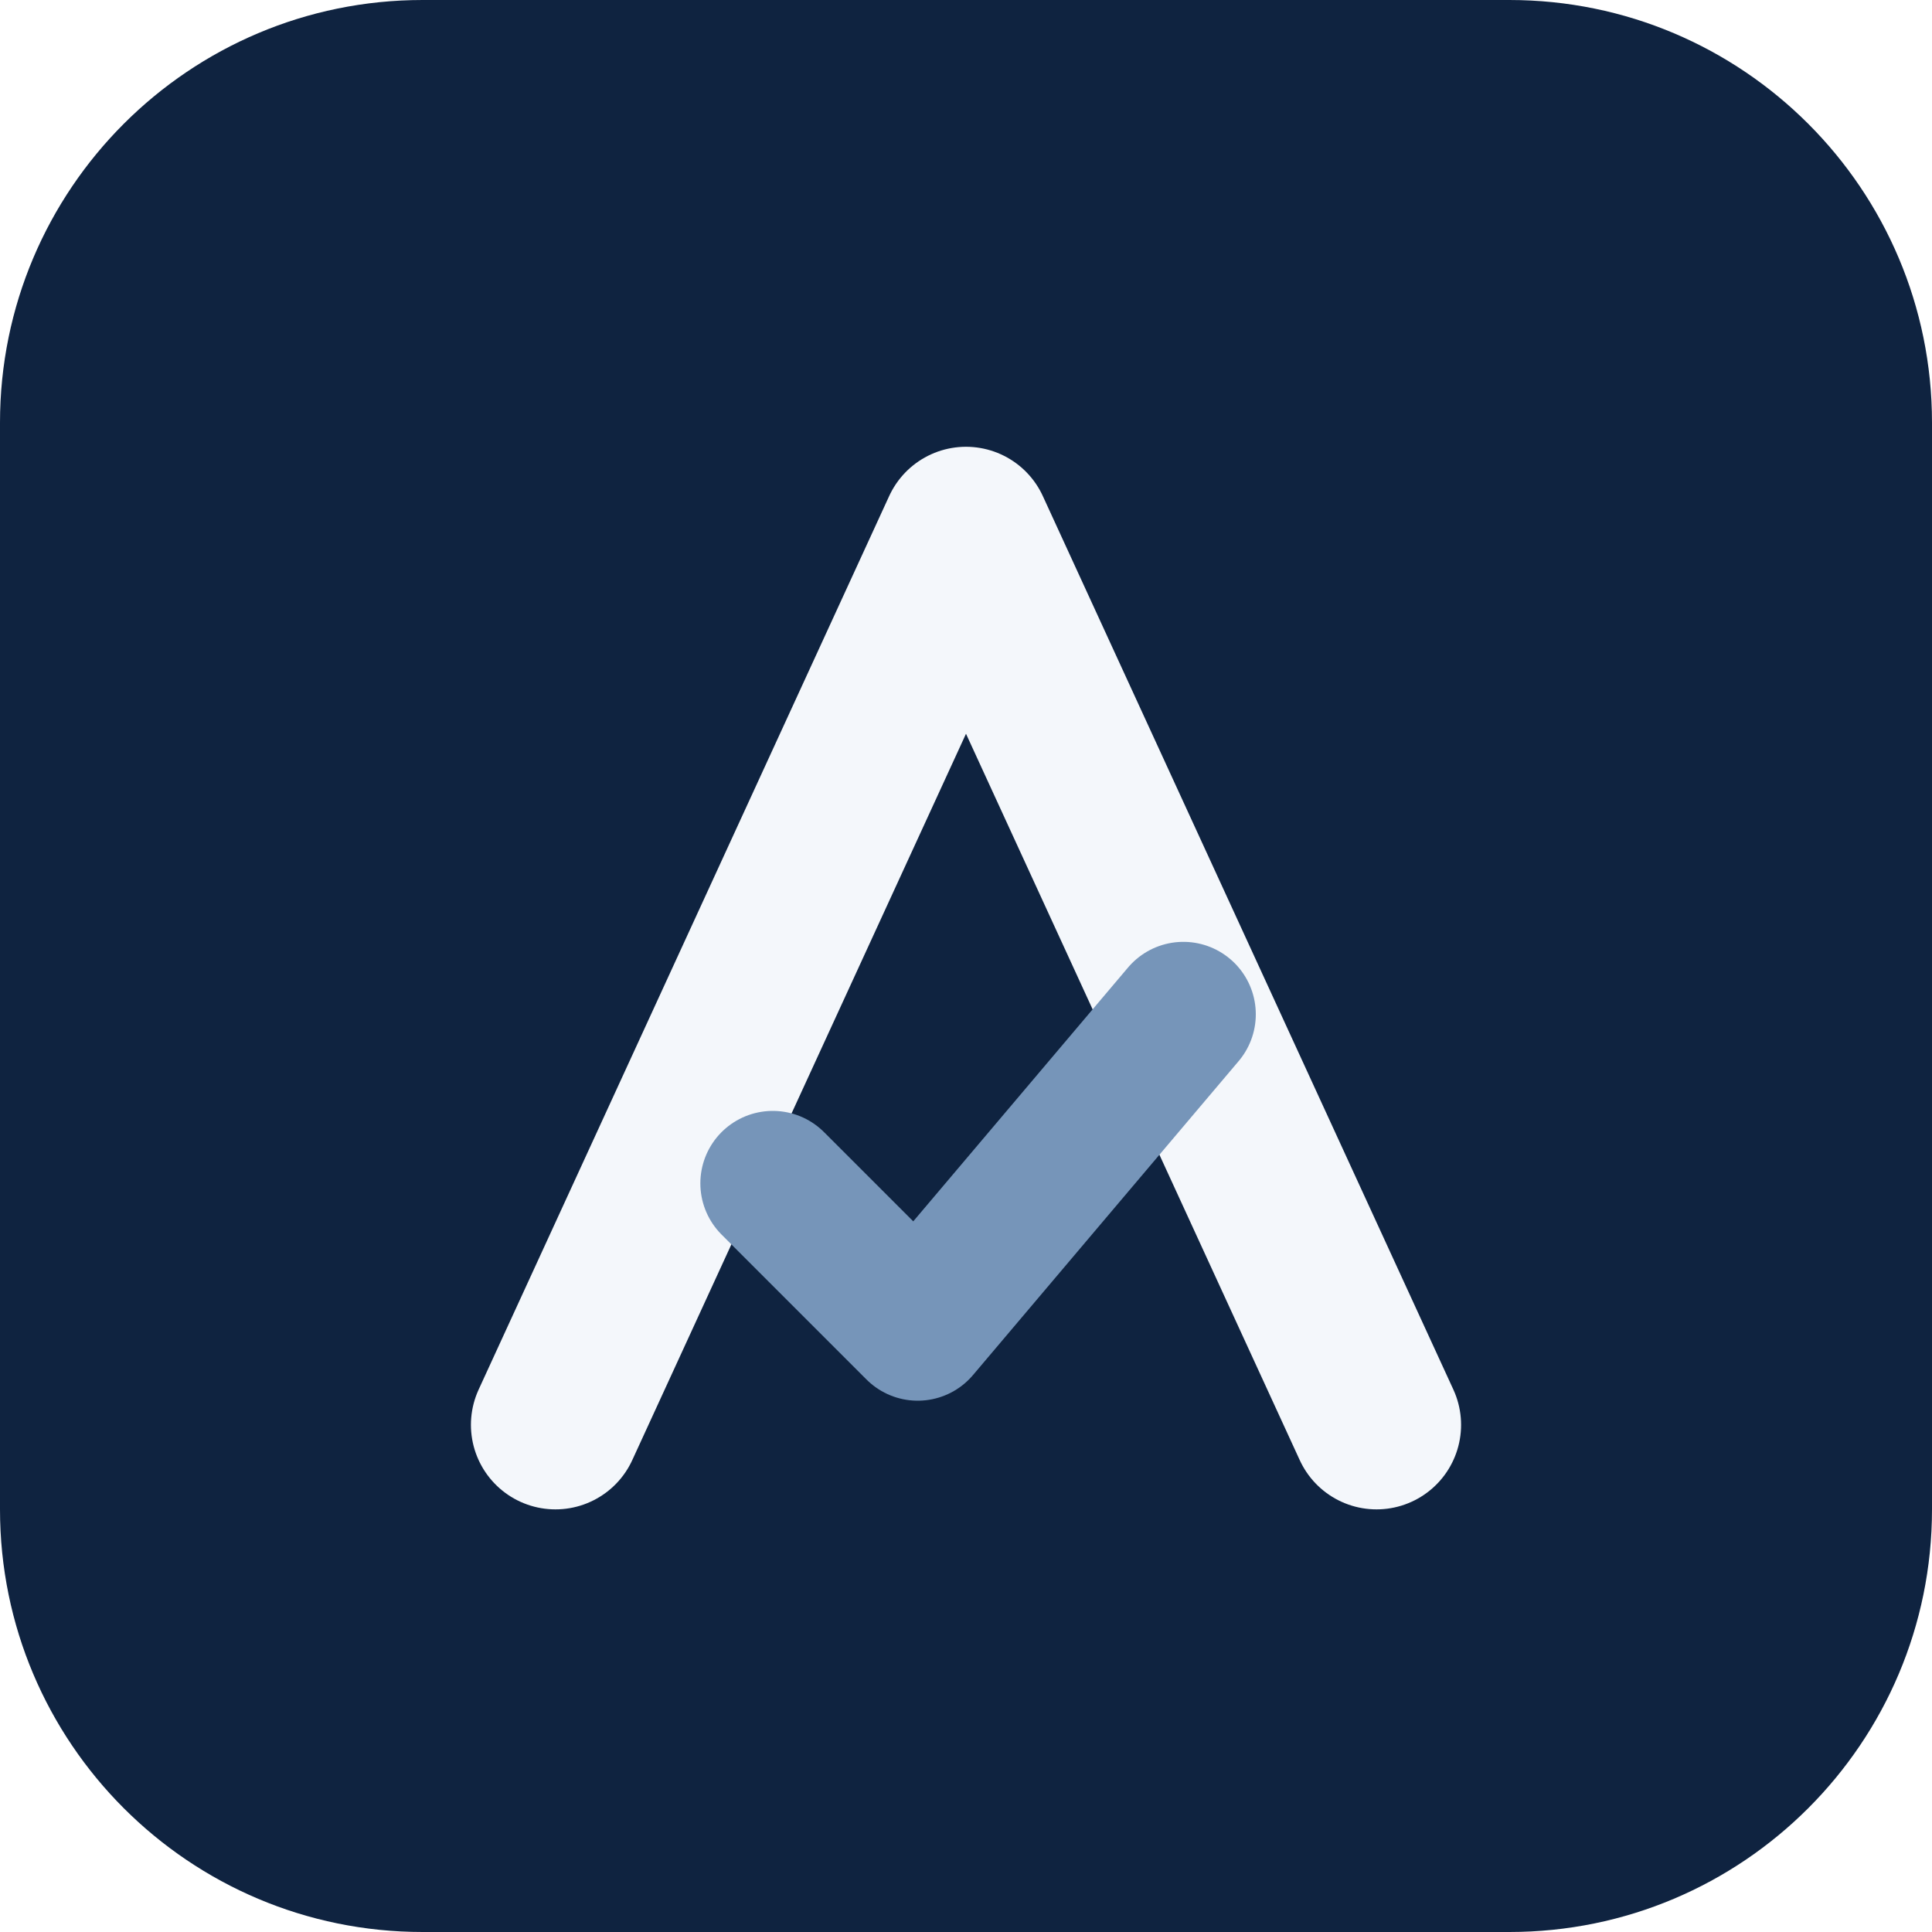
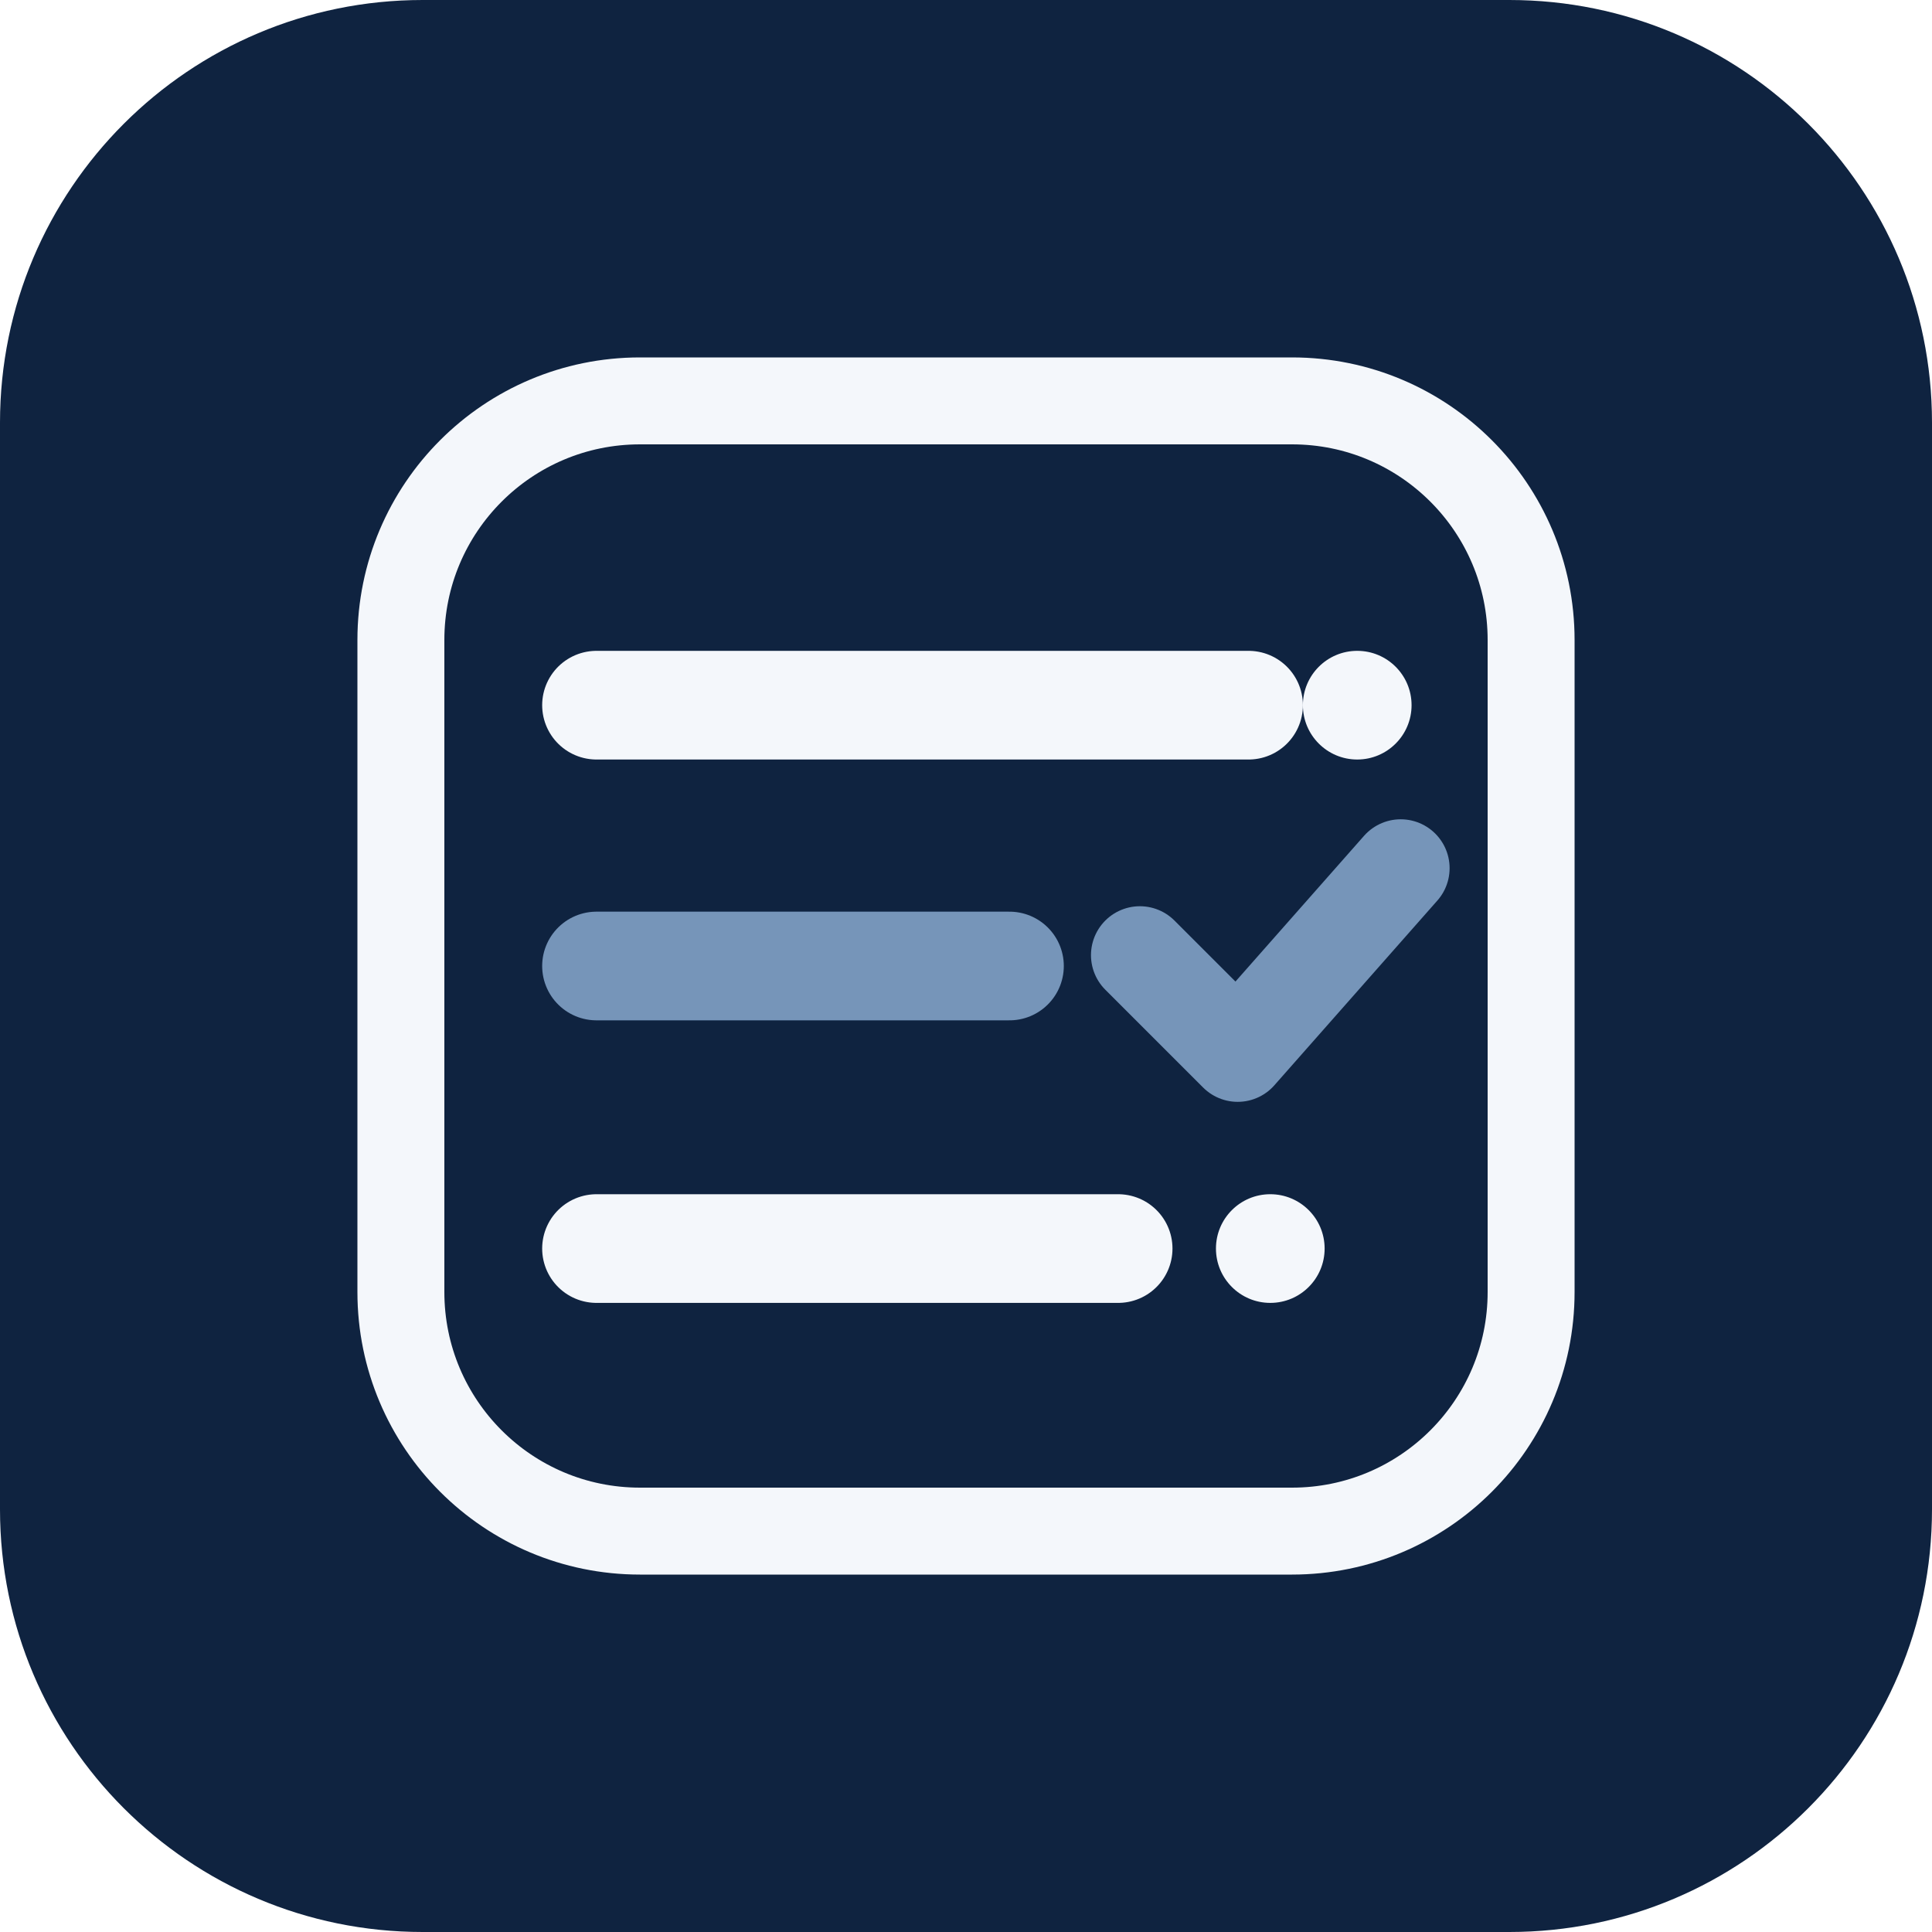
<svg xmlns="http://www.w3.org/2000/svg" viewBox="0 0 64 64">
  <rect width="64" height="64" rx="14" fill="#0f2340" />
-   <g transform="translate(32 32) scale(.8) translate(-32 -32)">
-     <path d="M15 51 L32 14 L49 51" fill="none" stroke="#f4f7fb" stroke-width="7" stroke-linecap="round" stroke-linejoin="round" />
-     <path d="M24 41 L30 47 L41 34" fill="none" stroke="#7695b9" stroke-width="6" stroke-linecap="round" stroke-linejoin="round" />
+   <g transform="translate(32 32) scale(.72) translate(-32 -32)">
+     <rect x="6" y="6" width="52" height="52" rx="11" fill="none" stroke="#f4f7fb" stroke-width="4" />
+     <path d="M15 20H45" fill="none" stroke="#f4f7fb" stroke-width="5" stroke-linecap="round" />
+     <circle cx="50" cy="20" r="2.5" fill="#f4f7fb" />
+     <path d="M15 32H34" fill="none" stroke="#7695b9" stroke-width="5" stroke-linecap="round" />
+     <path d="M40 31.5L44.5 36L52 27.5" fill="none" stroke="#7695b9" stroke-width="4.5" stroke-linecap="round" stroke-linejoin="round" />
+     <path d="M15 45H39" fill="none" stroke="#f4f7fb" stroke-width="5" stroke-linecap="round" />
+     <circle cx="46" cy="45" r="2.5" fill="#f4f7fb" />
  </g>
</svg>
